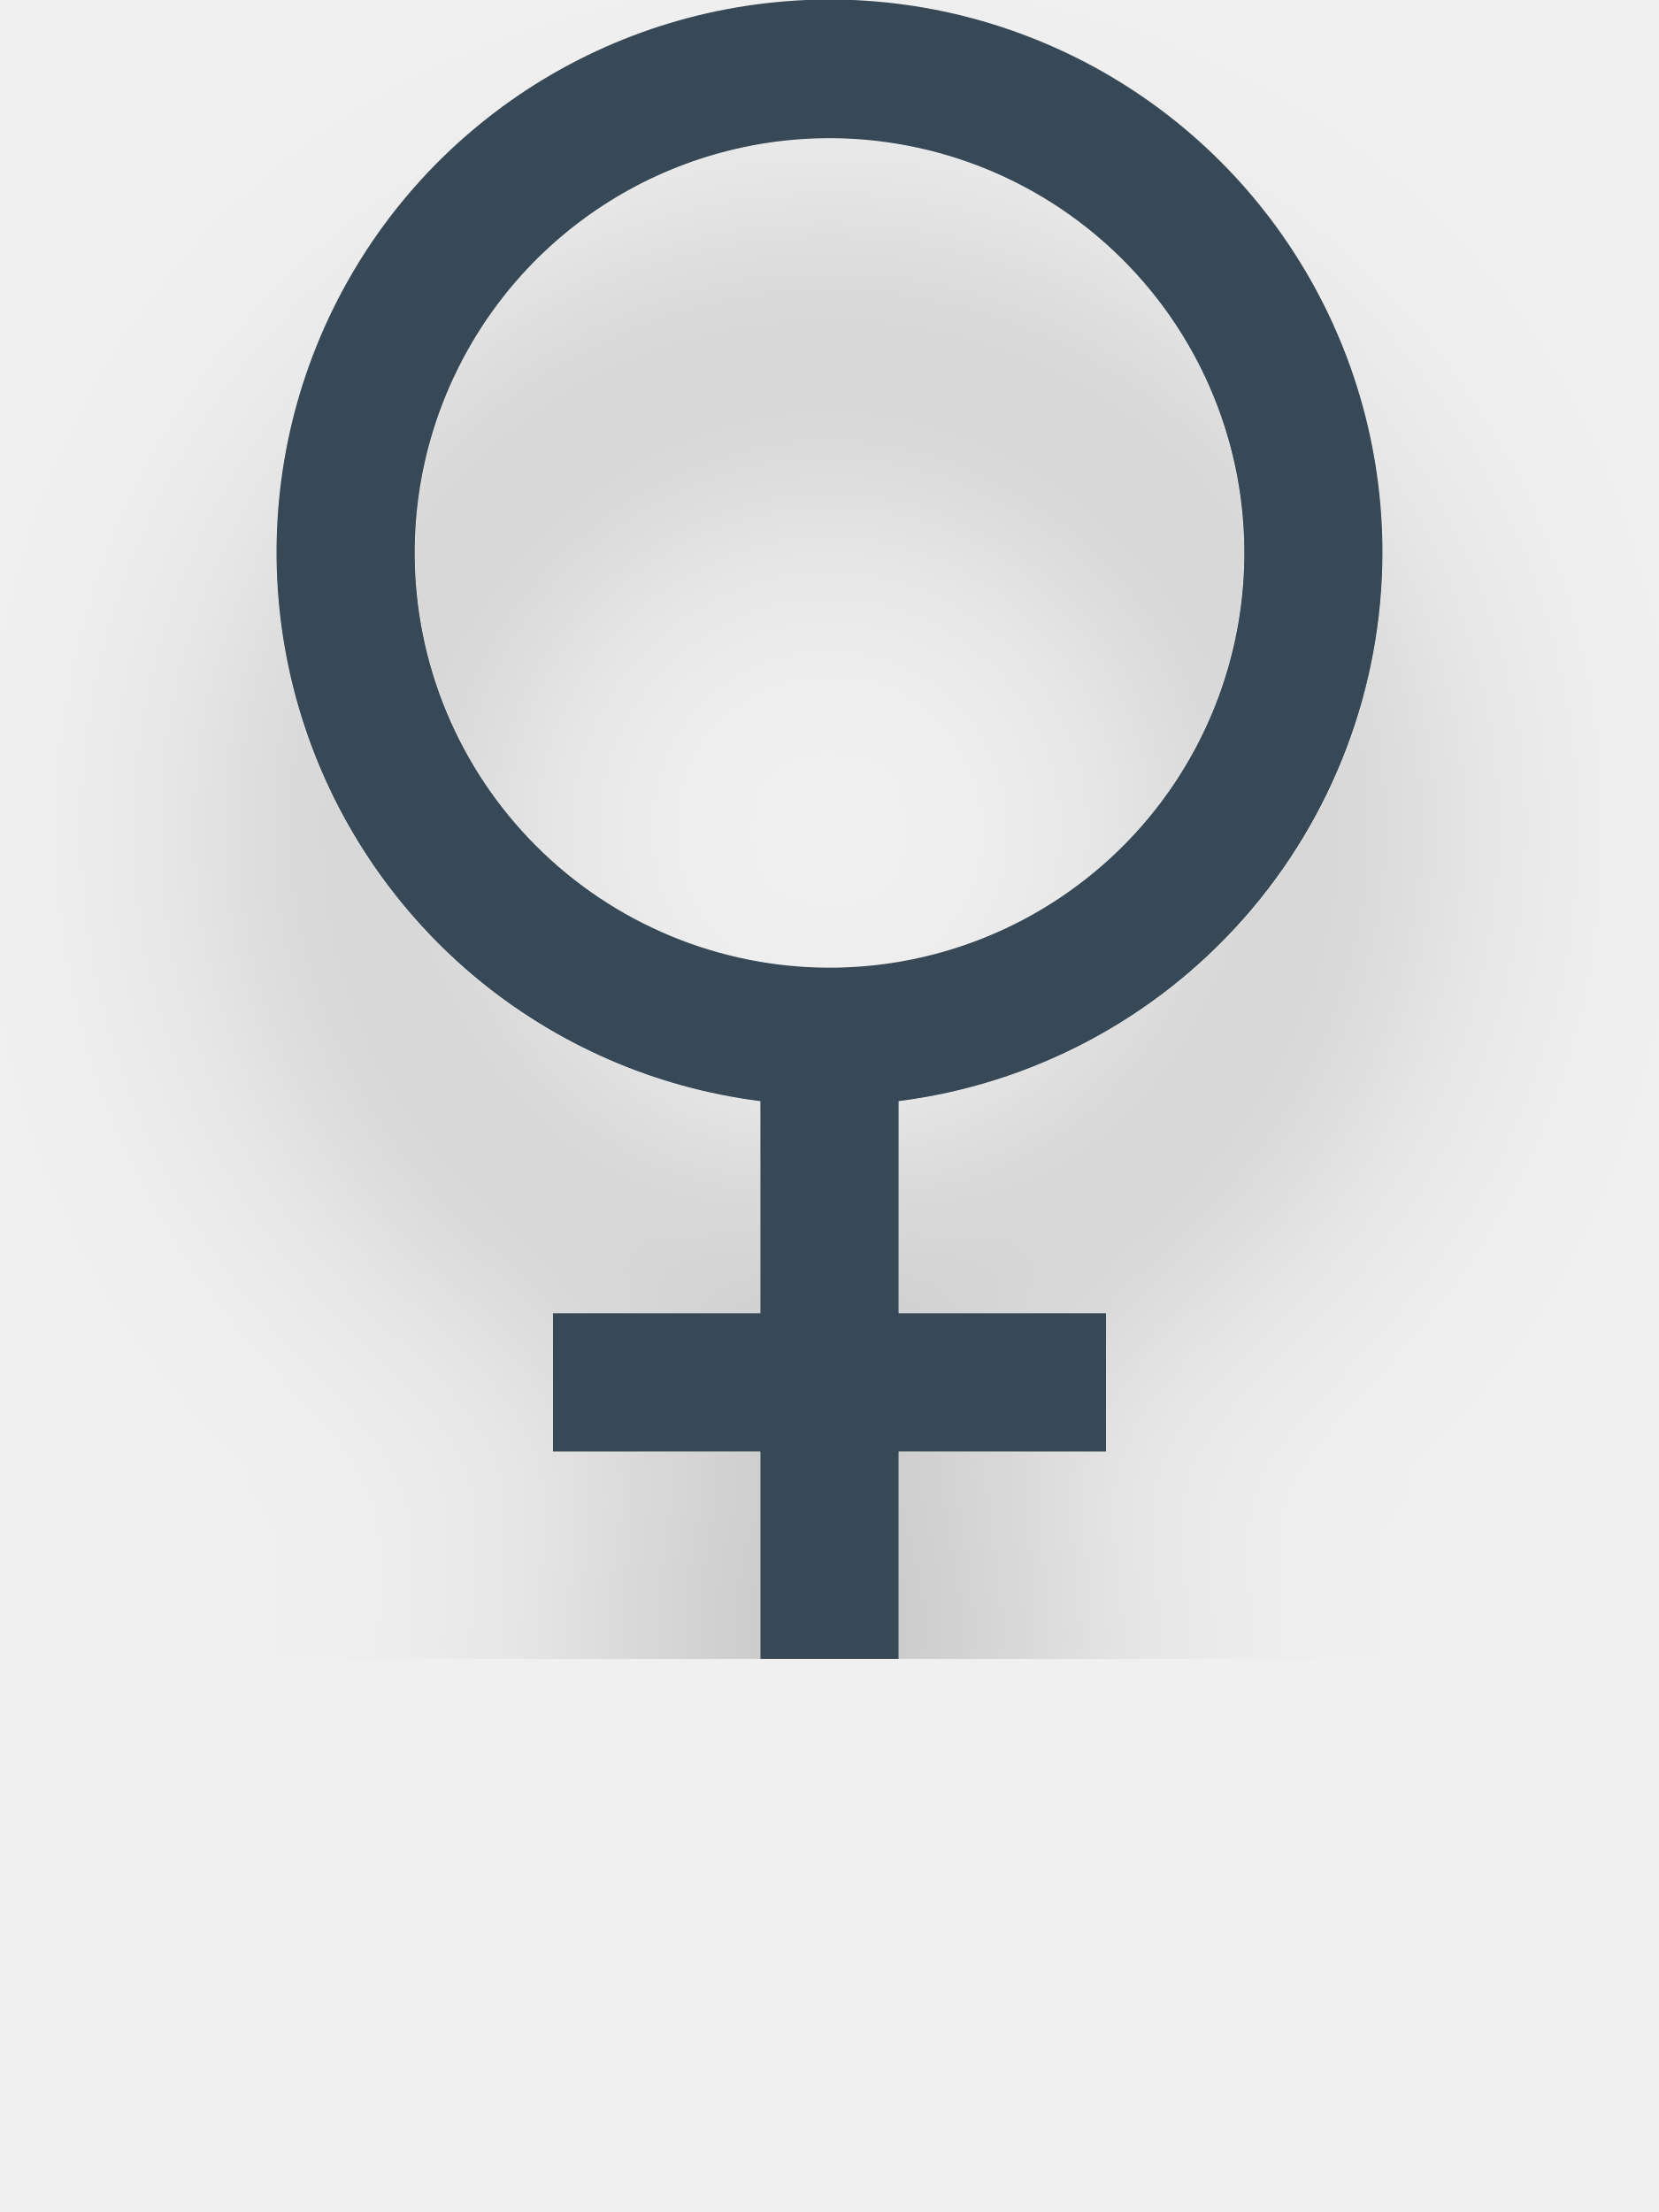
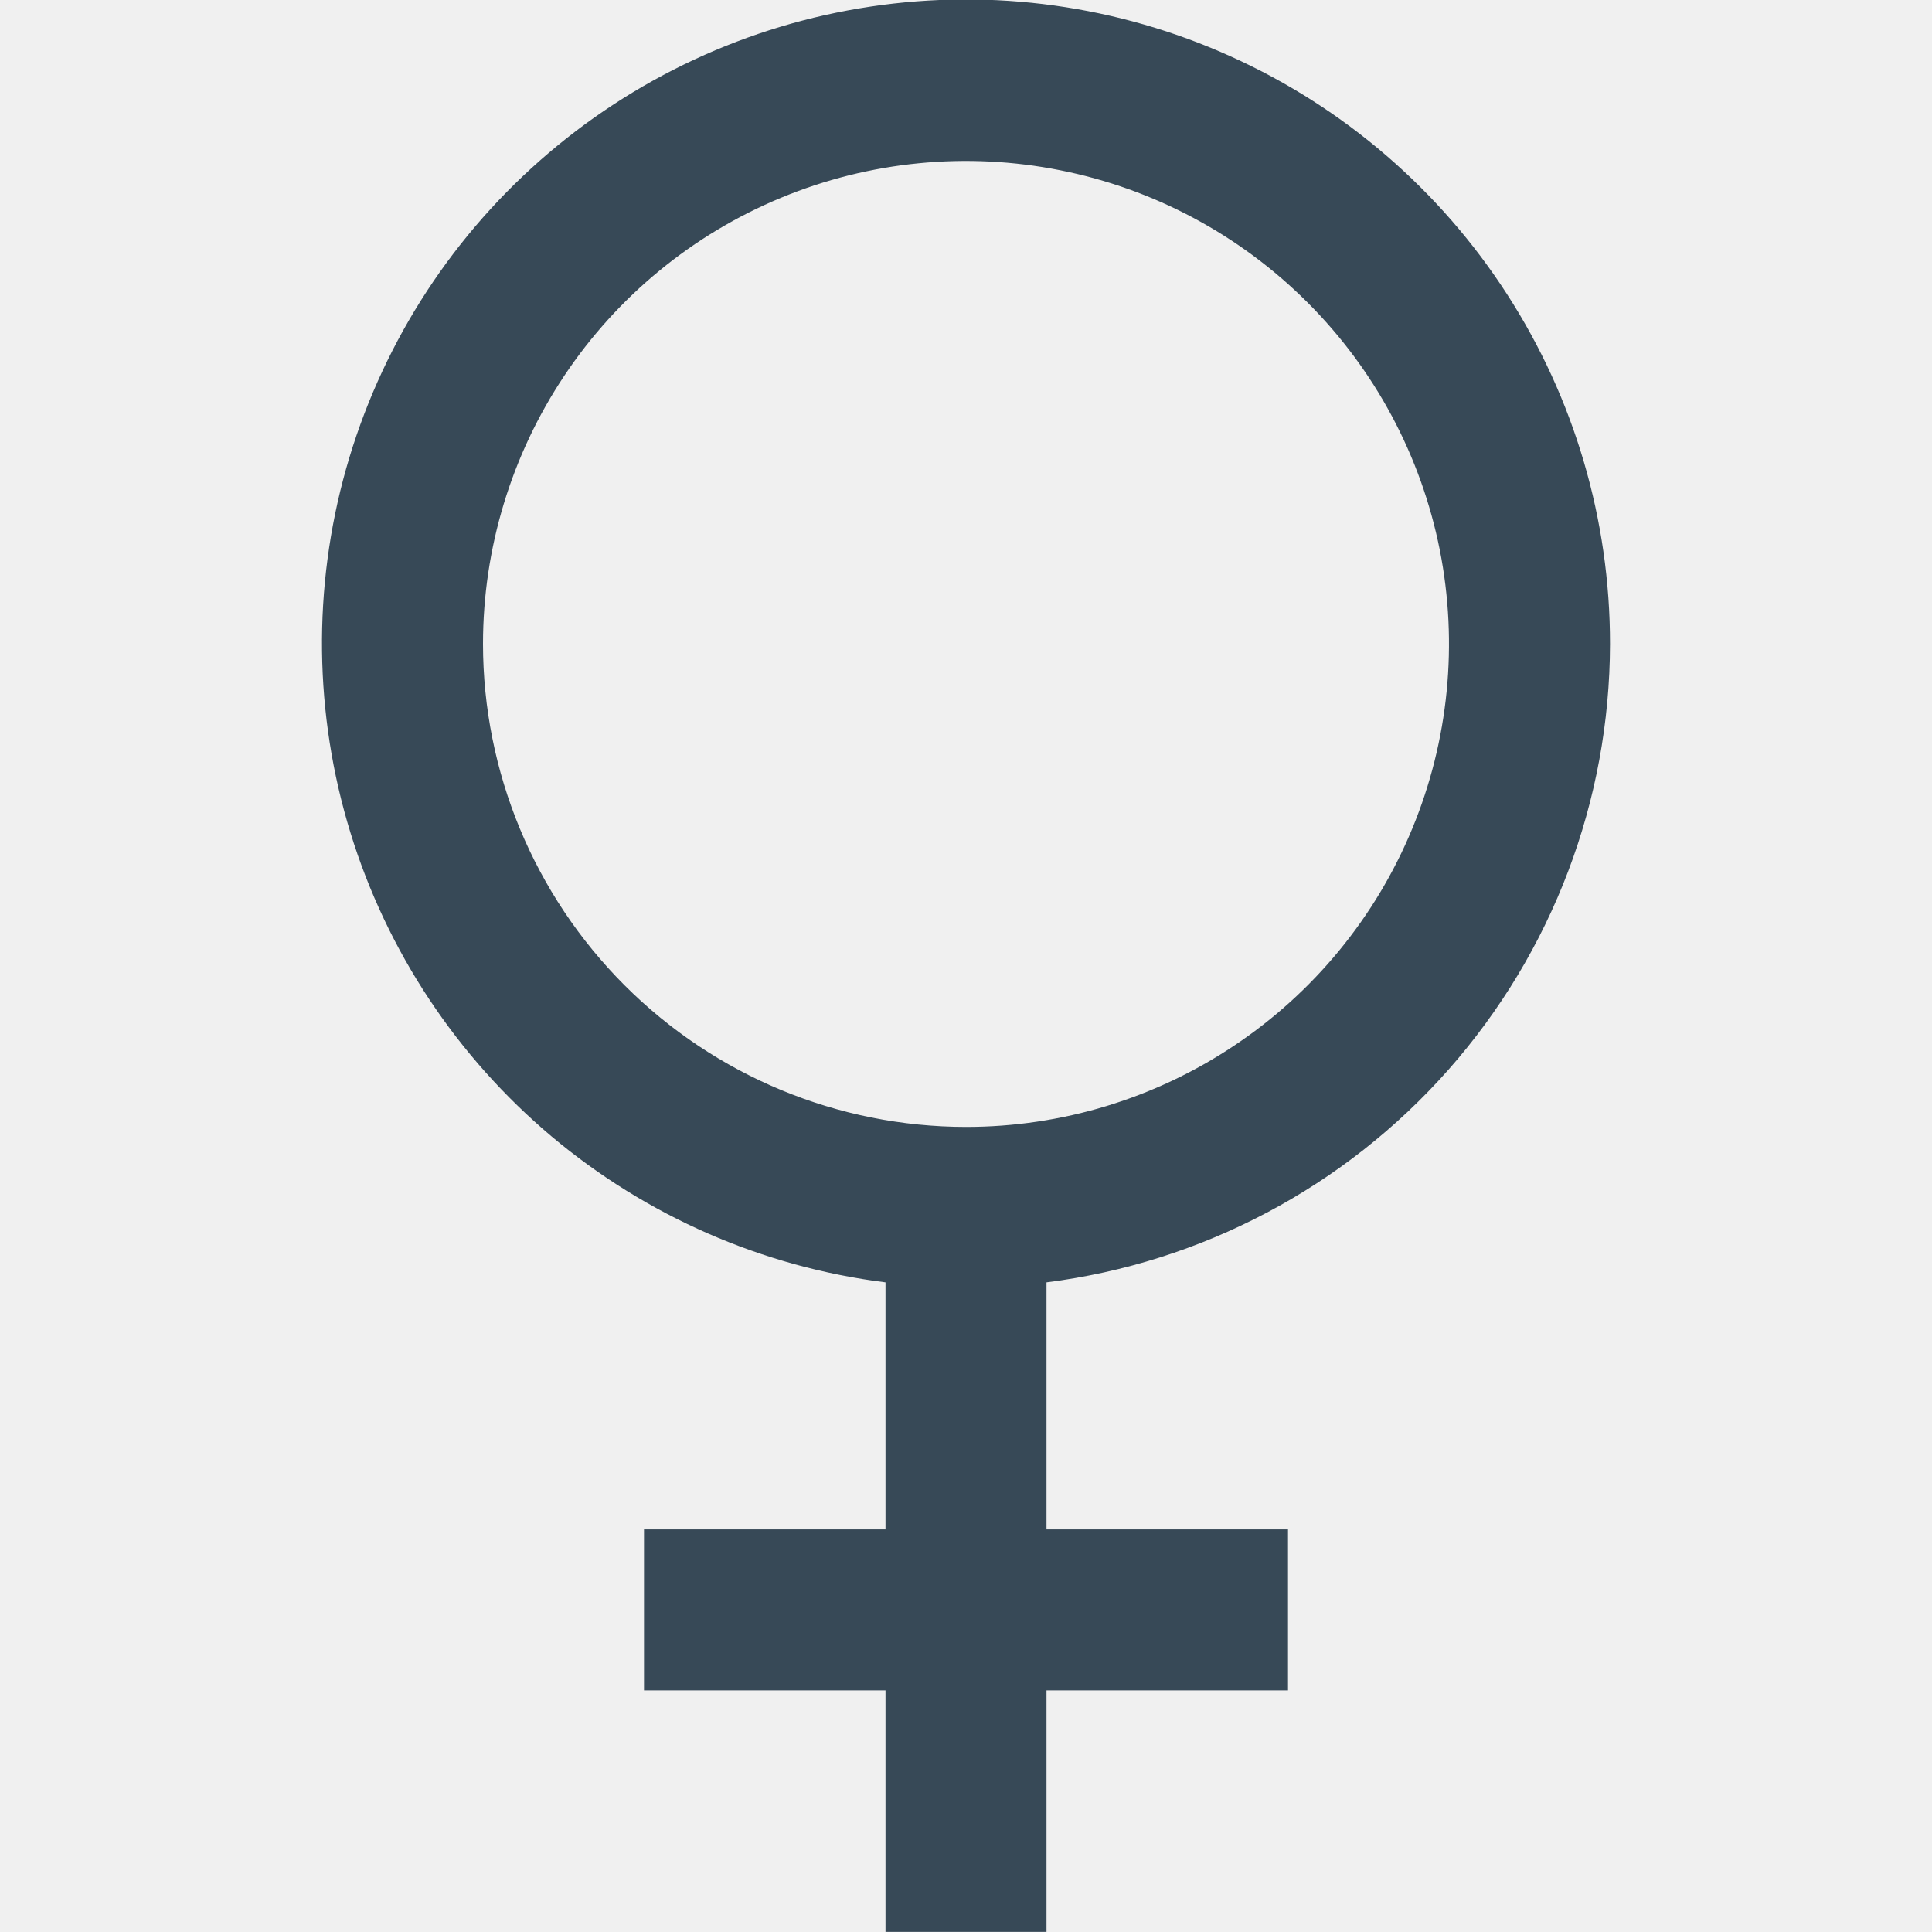
- <svg xmlns="http://www.w3.org/2000/svg" width="24" height="32" viewBox="0 0 24 32" fill="none">
-   <g clip-path="url(#clip0_403_3298)" filter="url(#filter0_d_403_3298)">
+ <svg xmlns="http://www.w3.org/2000/svg" width="24" height="24" viewBox="0 0 24 24" fill="none">
+   <g clip-path="url(#clip0_403_3298)">
    <path d="M20 7.999C20.001 6.459 19.558 4.952 18.723 3.658C17.889 2.364 16.699 1.338 15.296 0.704C13.893 0.069 12.336 -0.147 10.813 0.082C9.291 0.31 7.866 0.973 6.711 1.991C5.555 3.009 4.719 4.339 4.3 5.821C3.882 7.303 3.901 8.874 4.354 10.346C4.807 11.818 5.675 13.127 6.853 14.118C8.032 15.108 9.472 15.738 11 15.93V18.999H8V20.999H11V23.999H13V20.999H16V18.999H13V15.93C14.931 15.685 16.707 14.745 17.996 13.285C19.284 11.825 19.997 9.946 20 7.999ZM6 7.999C6 6.813 6.352 5.653 7.011 4.666C7.67 3.679 8.607 2.91 9.704 2.456C10.8 2.002 12.007 1.883 13.17 2.115C14.334 2.346 15.403 2.918 16.242 3.757C17.082 4.596 17.653 5.665 17.885 6.829C18.116 7.993 17.997 9.199 17.543 10.295C17.089 11.392 16.32 12.329 15.333 12.988C14.347 13.647 13.187 13.999 12 13.999C10.409 13.998 8.884 13.365 7.759 12.24C6.634 11.115 6.001 9.59 6 7.999Z" fill="#374957" />
  </g>
  <defs>
-     <filter id="filter0_d_403_3298" x="-4" y="0" width="32" height="32" filterUnits="userSpaceOnUse" color-interpolation-filters="sRGB">
-       <feFlood flood-opacity="0" result="BackgroundImageFix" />
-       <feColorMatrix in="SourceAlpha" type="matrix" values="0 0 0 0 0 0 0 0 0 0 0 0 0 0 0 0 0 0 127 0" result="hardAlpha" />
-       <feOffset dy="4" />
-       <feGaussianBlur stdDeviation="2" />
-       <feComposite in2="hardAlpha" operator="out" />
-       <feColorMatrix type="matrix" values="0 0 0 0 0 0 0 0 0 0 0 0 0 0 0 0 0 0 0.25 0" />
-       <feBlend mode="normal" in2="BackgroundImageFix" result="effect1_dropShadow_403_3298" />
-       <feBlend mode="normal" in="SourceGraphic" in2="effect1_dropShadow_403_3298" result="shape" />
-     </filter>
    <clipPath id="clip0_403_3298">
      <rect width="24" height="24" fill="white" />
    </clipPath>
  </defs>
</svg>
